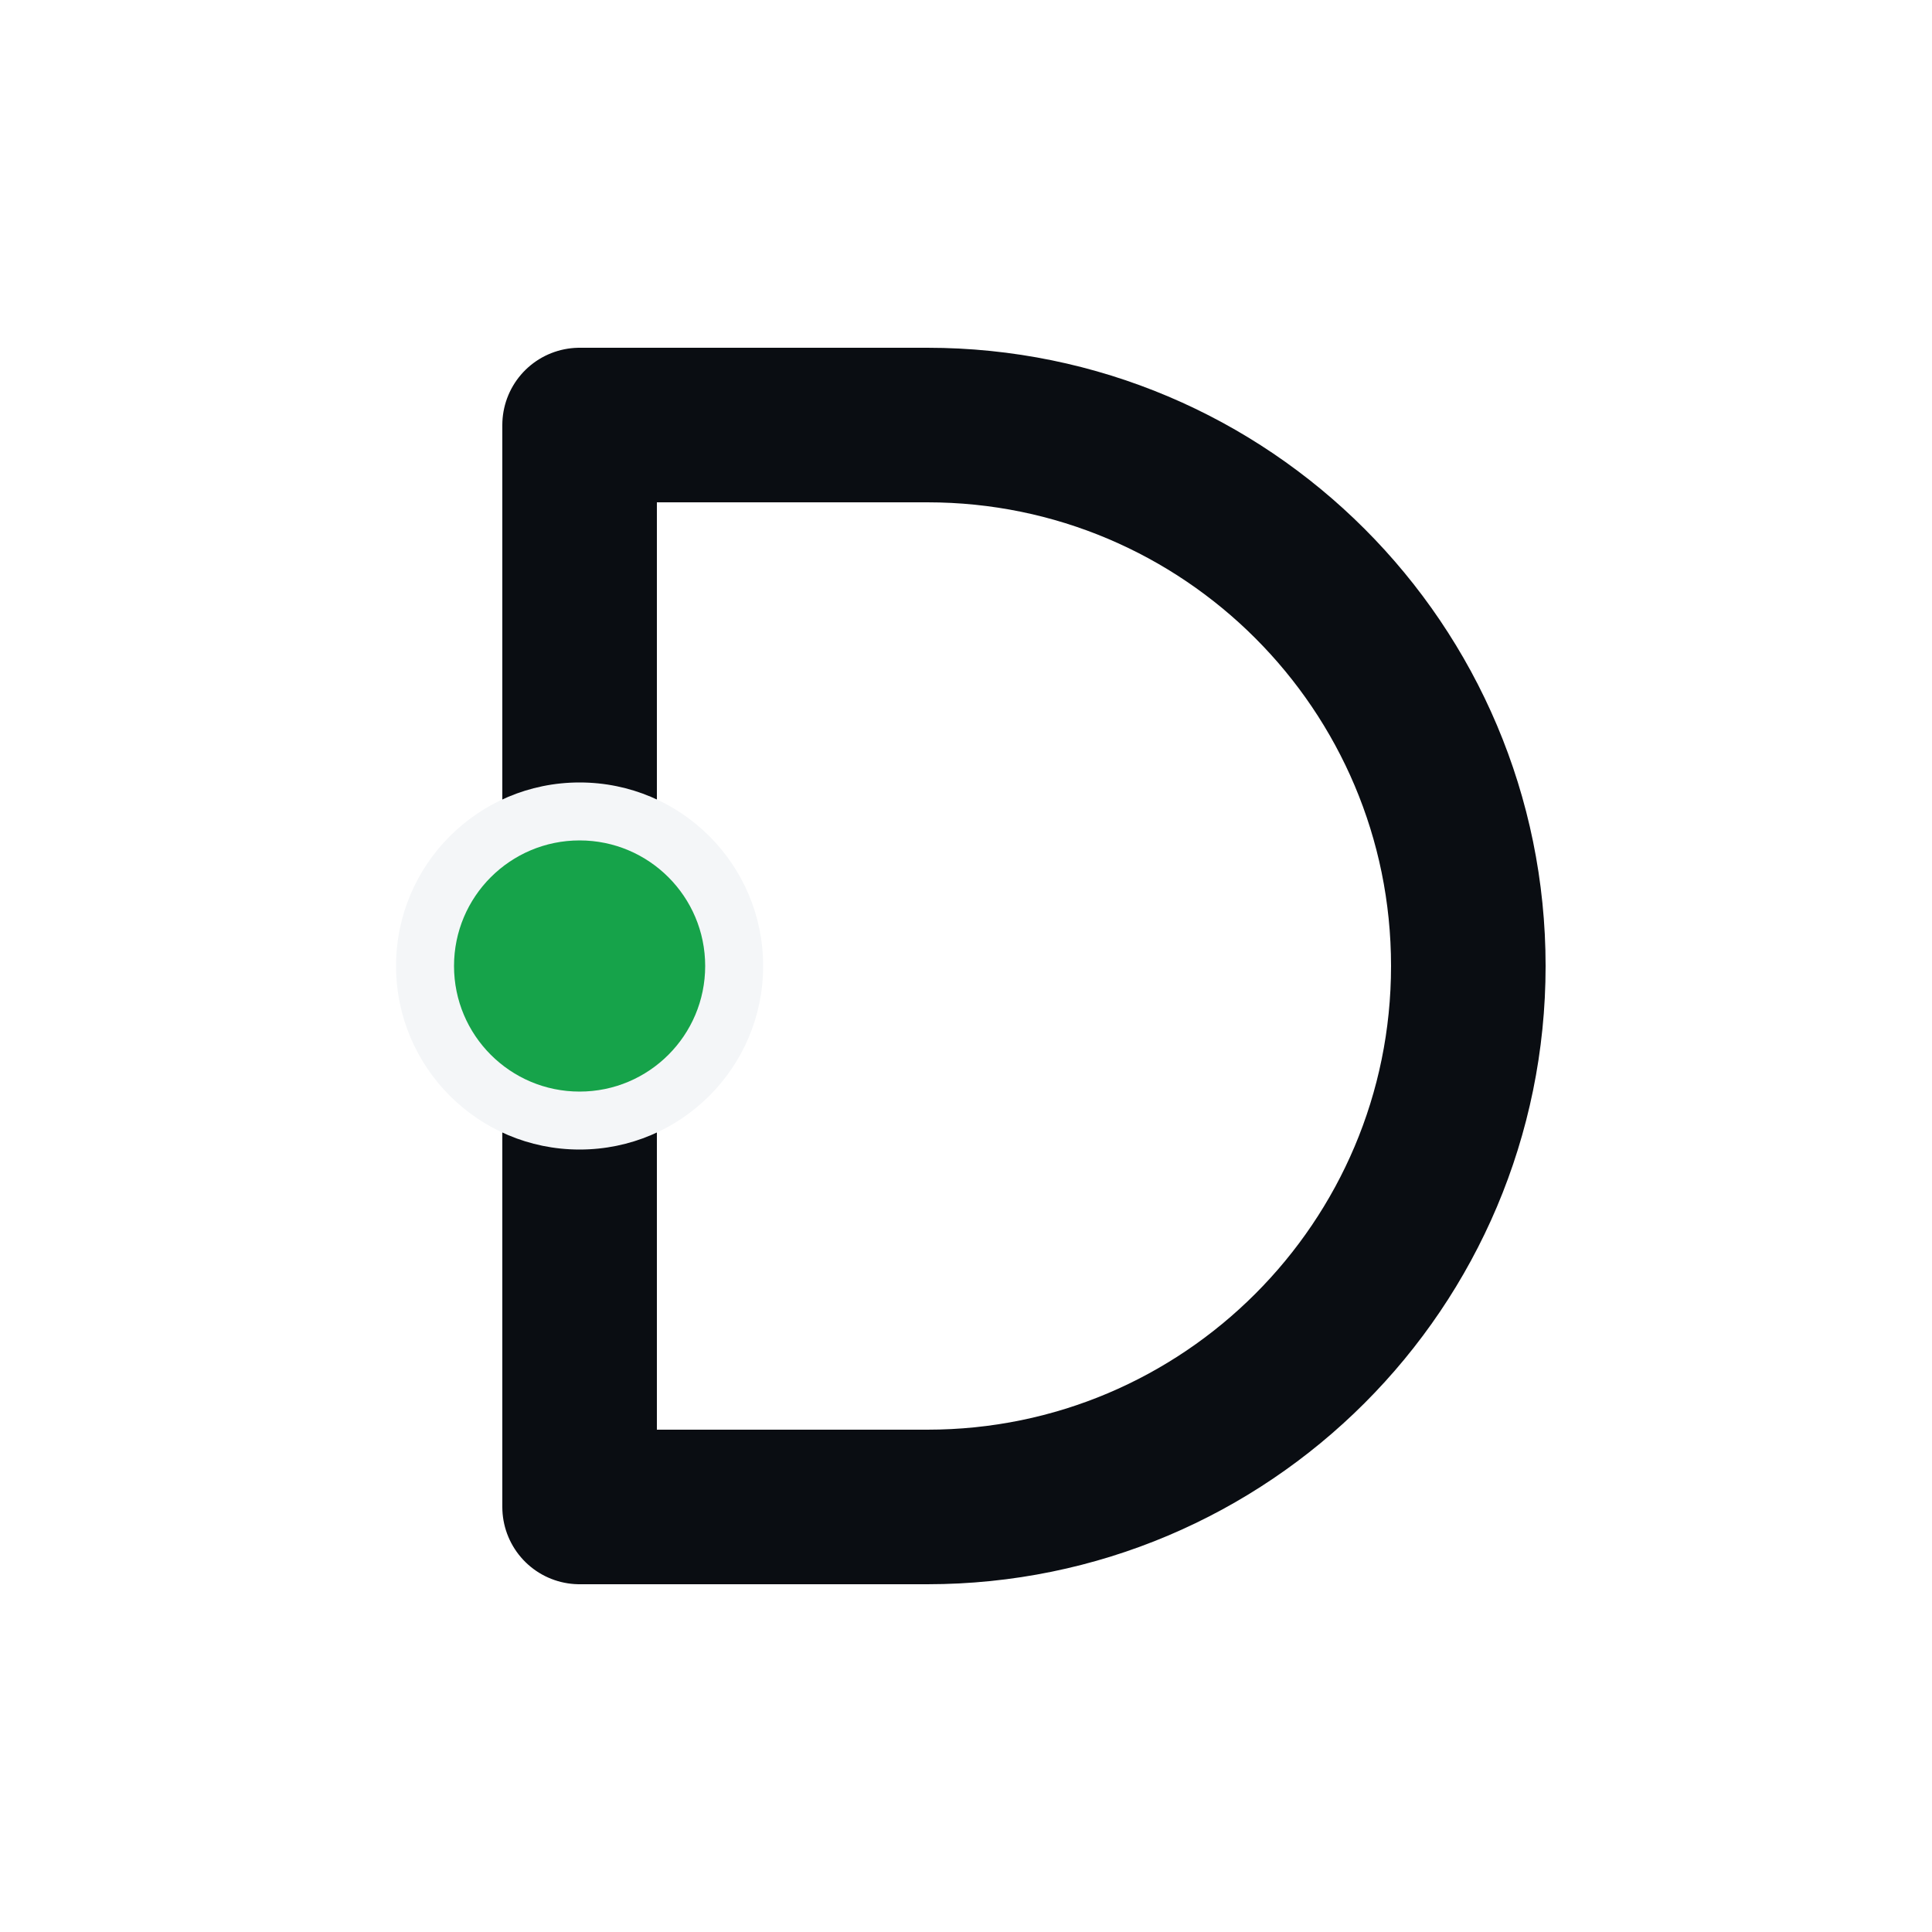
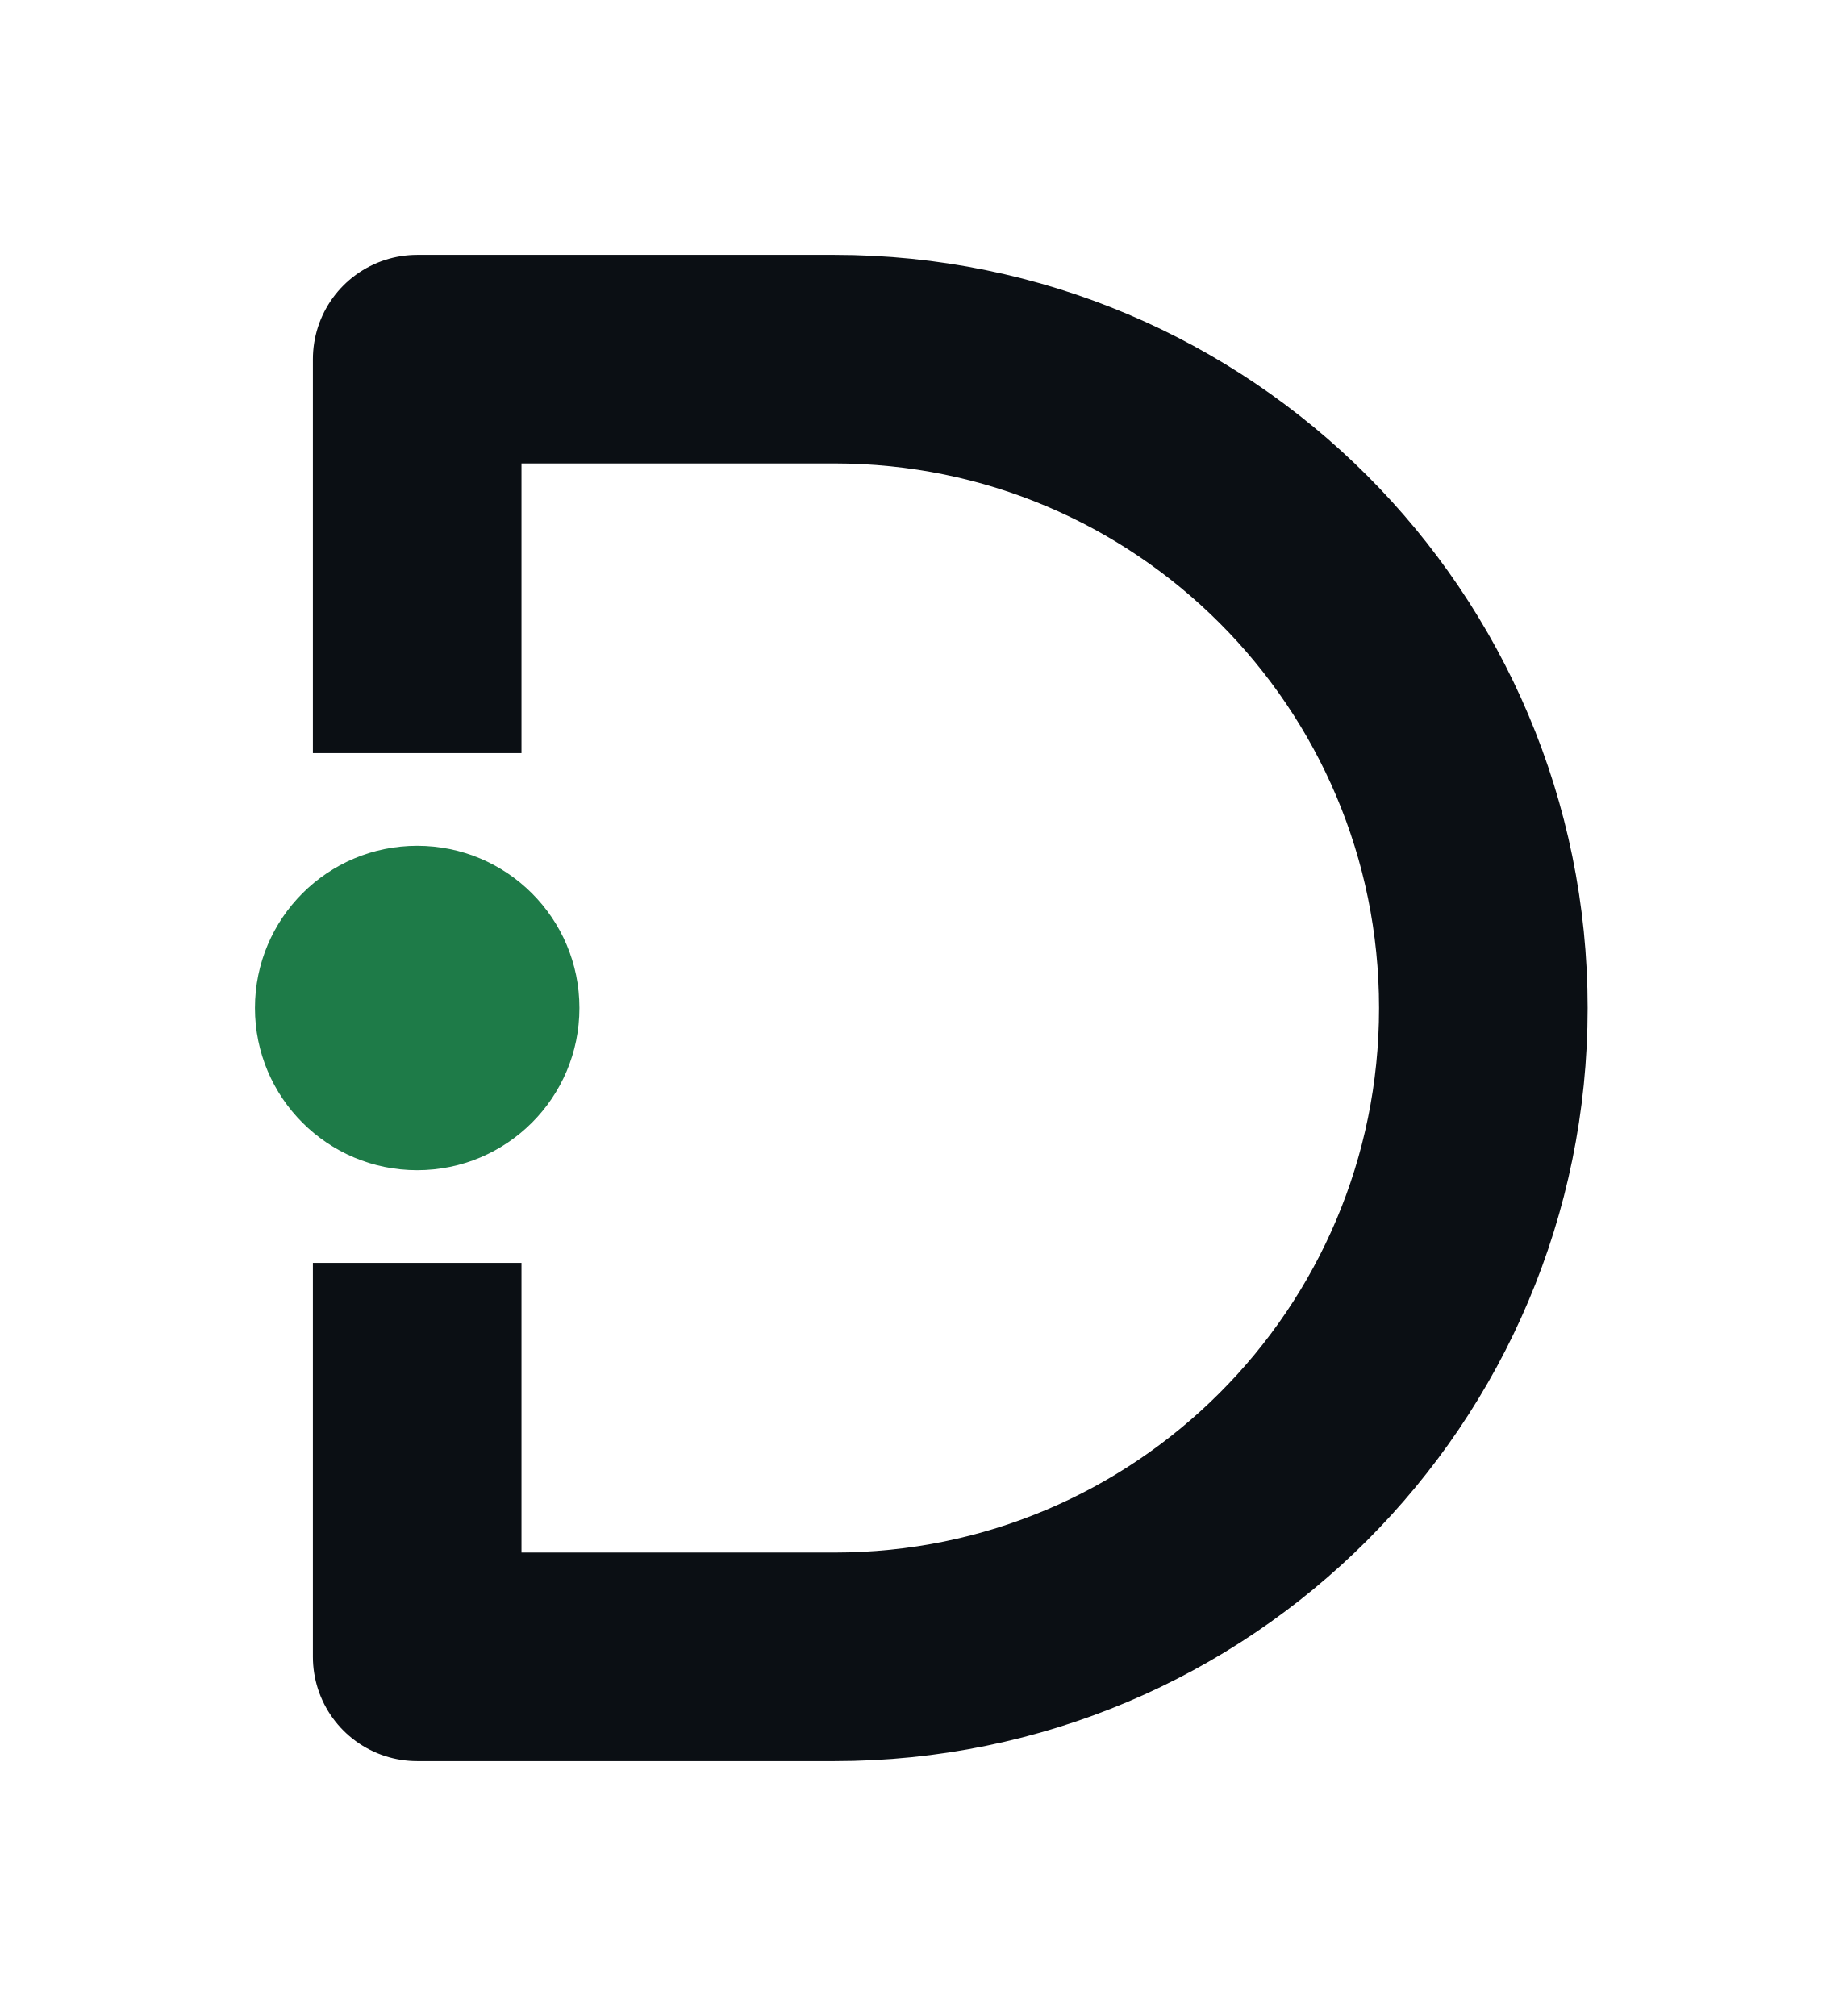
- <svg xmlns="http://www.w3.org/2000/svg" viewBox="0 0 100 100" width="100" height="100" role="img" aria-label="D — monograma Davi Castro">
-   <g fill="none" stroke="#0a0d12" stroke-width="8" stroke-linecap="round" stroke-linejoin="round">
-     <path d="M30 22 H48 A28 28 0 0 1 48 78 H30 Z" />
-   </g>
-   <circle cx="30" cy="50" r="9.5" fill="#f4f6f8" />
-   <circle cx="30" cy="50" r="6.5" fill="#16a34a" />
+ <svg xmlns="http://www.w3.org/2000/svg" viewBox="12 6.5 79.5 87" width="79.5" height="87" role="img" aria-label="D — monograma Davi Castro">
+   <path d="M30 39V22H48A28 28 0 0 1 48 78H30V61" fill="none" stroke="#0B0F14" stroke-width="9" stroke-linejoin="round" />
+   <circle cx="30" cy="50" r="7" fill="#1E7B48" />
</svg>
